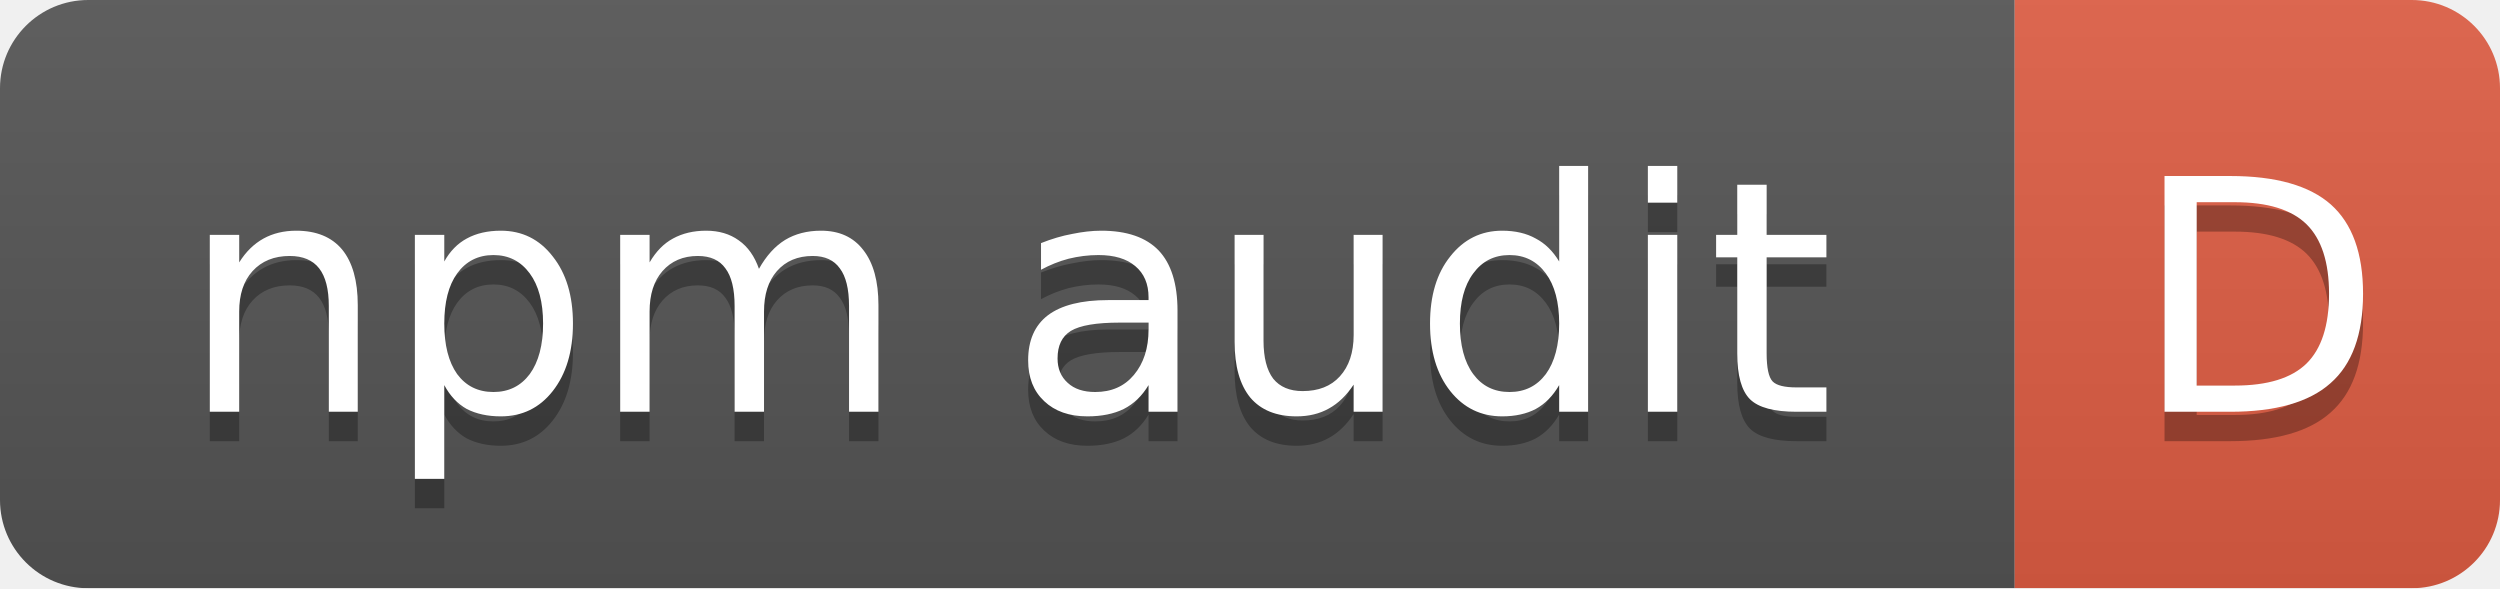
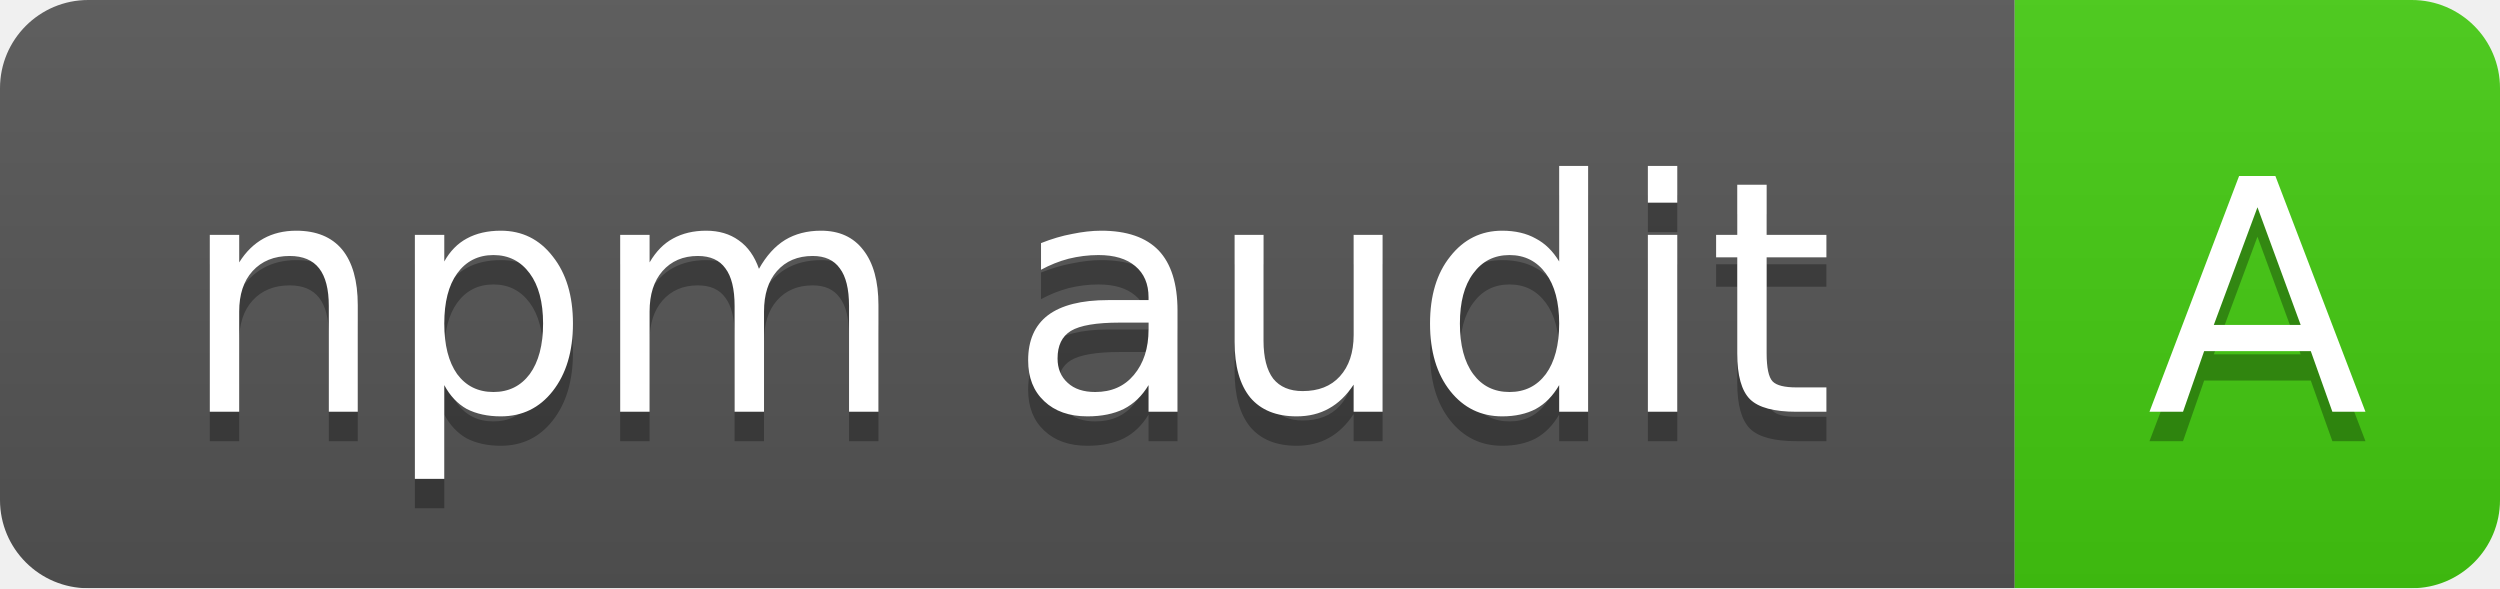
<svg xmlns="http://www.w3.org/2000/svg" width="85.0" height="20">
  <linearGradient id="b" x2="0" y2="100%">
    <stop offset="0" stop-color="#bbb" stop-opacity=".1" />
    <stop offset="1" stop-opacity=".1" />
  </linearGradient>
  <mask id="a">
    <rect width="85.0" height="20" rx="3" fill="#fff" />
  </mask>
  <g mask="url(#a)">
    <rect width="68.5" height="20" fill="#555" />
-     <rect x="68.5" width="16.5" height="20" fill="#e05d44" />
+     <rect x="68.5" width="16.5" height="20" fill="#4c1" />
    <rect width="85.0" height="20" fill="url(#b)" />
  </g>
  <g fill="#fff" text-anchor="middle" font-family="DejaVu Sans,Verdana,Geneva,sans-serif" font-size="11">
    <text x="34.25" y="15" fill="#010101" fill-opacity=".3">npm audit</text>
    <text x="34.25" y="14">npm audit</text>
-     <text x="76.75" y="15" fill="#010101" fill-opacity=".3">D</text>
-     <text x="76.75" y="14">D</text>
+     <text x="76.75" y="15" fill="#010101" fill-opacity=".3">A</text>
+     <text x="76.75" y="14">A</text>
  </g>
</svg>
